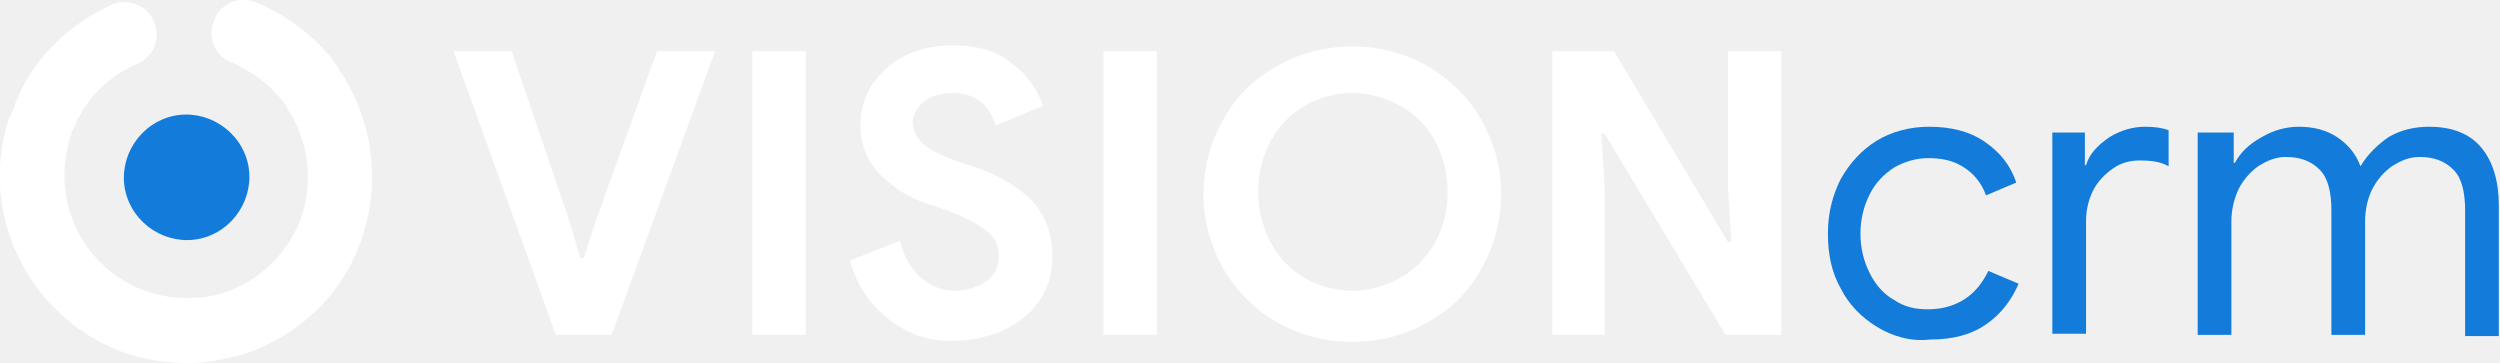
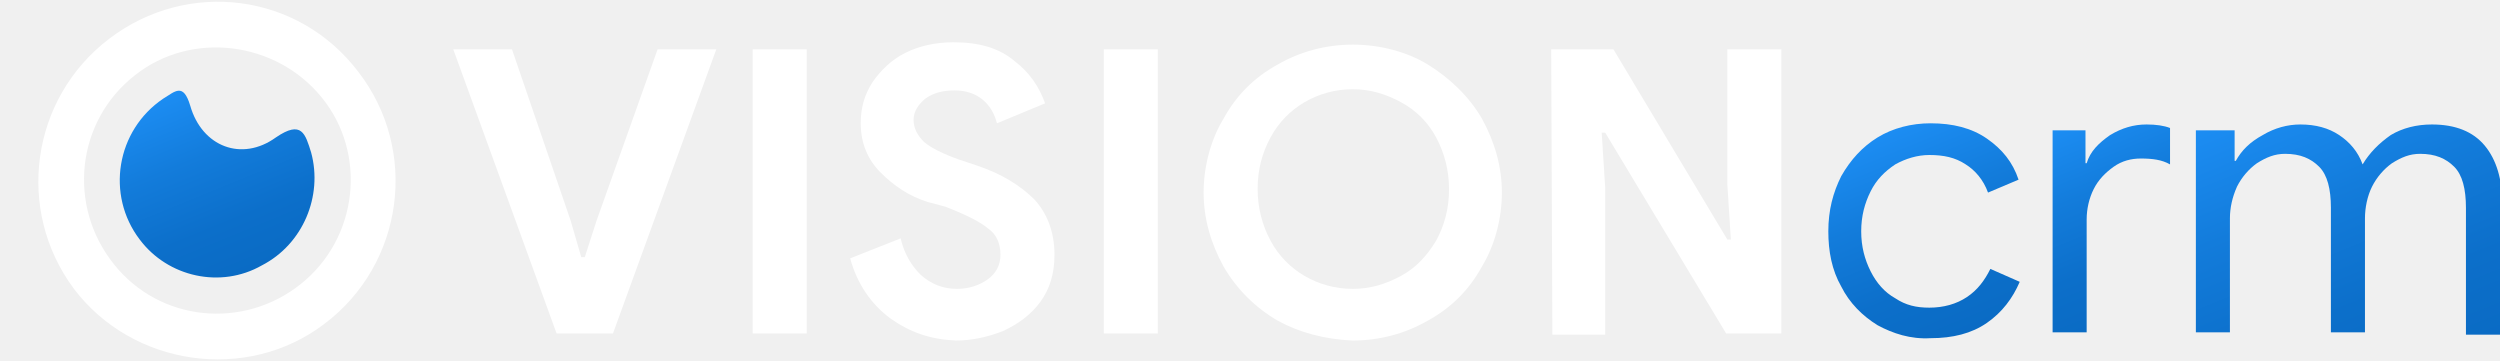
- <svg xmlns="http://www.w3.org/2000/svg" version="1.1" id="Layer_2" x="0px" y="0px" viewBox="0 0 215 31.2" style="enable-background:new 0 0 215 31.2;" xml:space="preserve">
+ <svg xmlns="http://www.w3.org/2000/svg" version="1.1" id="Layer_2" x="0px" y="0px" viewBox="0 0 212.9 30.7" style="enable-background:new 0 0 212.9 30.7;" xml:space="preserve">
  <style type="text/css">
	.st0{enable-background:new    ;}
	.st1{fill:#FFFFFF;}
- 	.st2{fill:#137CDB;}
+ 	.st2{fill:url(#SVGID_1_);}
+ 	.st3{fill:url(#SVGID_2_);}
+ 	.st4{fill:url(#SVGID_3_);}
+ 	.st5{display:none;}
+ 	.st6{display:inline;fill:#1E272B;}
+ 	.st7{display:none;fill:#137CDB;}
+ 	.st8{fill:url(#SVGID_4_);}
</style>
  <g id="Layer_2_10_">
    <g>
      <g class="st0">
-         <path class="st1" d="M39,4.4h5l5,14.7l0.9,3.1h0.3l1-3.1l5.3-14.7h5l-8.9,24.4h-4.8L39,4.4z" />
-         <path class="st1" d="M64.7,4.4h4.6v24.4h-4.6V4.4z" />
-         <path class="st1" d="M76.5,27.5c-1.6-1.2-2.8-2.9-3.4-5.1l4.3-1.7c0.3,1.3,0.9,2.3,1.7,3.1C80,24.6,81,25,82.2,25     c1,0,1.9-0.3,2.6-0.8s1.1-1.2,1.1-2.1s-0.3-1.7-1-2.2c-0.7-0.6-1.9-1.2-3.7-1.9l-1.5-0.5c-1.6-0.5-2.9-1.4-4-2.5S74,12.5,74,10.8     c0-1.3,0.3-2.4,1-3.5c0.7-1,1.6-1.9,2.8-2.5c1.2-0.6,2.6-0.9,4.1-0.9c2.2,0,3.9,0.5,5.2,1.6c1.3,1,2.1,2.2,2.6,3.6l-4.1,1.7     c-0.2-0.8-0.6-1.5-1.2-2S83,8,82,8s-1.8,0.2-2.5,0.7c-0.6,0.5-1,1.1-1,1.8s0.3,1.3,0.9,1.9c0.6,0.5,1.6,1,3,1.5l1.5,0.5     c2.1,0.7,3.7,1.7,4.9,2.9c1.1,1.2,1.7,2.8,1.7,4.7c0,1.6-0.4,2.9-1.2,4c-0.8,1.1-1.9,1.9-3.2,2.5c-1.3,0.5-2.6,0.8-4,0.8     C80,29.4,78.2,28.8,76.5,27.5z" />
-         <path class="st1" d="M94.9,4.4h4.6v24.4h-4.6V4.4z" />
-         <path class="st1" d="M109.8,27.7c-1.9-1.1-3.5-2.7-4.6-4.6c-1.1-2-1.7-4.1-1.7-6.4s0.6-4.5,1.7-6.4c1.1-2,2.6-3.5,4.6-4.6     c1.9-1.1,4.1-1.7,6.5-1.7s4.6,0.6,6.5,1.7s3.5,2.7,4.6,4.6c1.1,2,1.7,4.1,1.7,6.4s-0.6,4.5-1.7,6.4c-1.1,2-2.6,3.5-4.6,4.6     c-1.9,1.1-4.1,1.7-6.5,1.7C113.9,29.4,111.7,28.8,109.8,27.7z M120.4,23.9c1.3-0.7,2.2-1.7,3-3c0.7-1.3,1.1-2.7,1.1-4.4     c0-1.6-0.4-3.1-1.1-4.4s-1.7-2.3-3-3S117.8,8,116.3,8s-2.9,0.4-4.1,1.1c-1.2,0.7-2.2,1.7-2.9,3c-0.7,1.3-1.1,2.7-1.1,4.4     c0,1.6,0.4,3.1,1.1,4.4s1.7,2.3,2.9,3c1.2,0.7,2.6,1.1,4.1,1.1S119.1,24.6,120.4,23.9z" />
-         <path class="st1" d="M133.4,4.4h5.4l9.8,16.4h0.3l-0.3-4.7V4.4h4.6v24.4h-4.8L138,11.5h-0.3l0.3,4.7v12.6h-4.5V4.4H133.4z" />
-         <path class="st2" d="M161.4,28.1c-1.3-0.8-2.4-1.9-3.1-3.3c-0.8-1.4-1.1-3-1.1-4.7c0-1.8,0.4-3.3,1.1-4.7     c0.8-1.4,1.8-2.5,3.1-3.3s2.9-1.2,4.5-1.2c1.9,0,3.5,0.4,4.8,1.3c1.3,0.9,2.2,2,2.7,3.5l-2.6,1.1c-0.4-1.1-1.1-1.9-1.9-2.4     c-0.9-0.6-1.9-0.8-3.1-0.8c-1,0-2,0.3-2.9,0.8c-0.9,0.6-1.6,1.3-2.1,2.3s-0.8,2.1-0.8,3.4s0.3,2.4,0.8,3.4s1.2,1.8,2.1,2.3     c0.9,0.6,1.8,0.8,2.9,0.8c1.2,0,2.3-0.3,3.2-0.9s1.5-1.4,2-2.4l2.6,1.1c-0.6,1.4-1.5,2.6-2.8,3.5s-2.9,1.3-4.8,1.3     C164.3,29.4,162.7,28.9,161.4,28.1z" />
-         <path class="st2" d="M176.5,11.4h2.8v2.8h0.1c0.3-1,1-1.7,2-2.4c1-0.6,2-0.9,3.1-0.9c0.8,0,1.5,0.1,2,0.3v3.1     c-0.7-0.4-1.5-0.5-2.5-0.5c-0.8,0-1.6,0.2-2.3,0.7s-1.3,1.1-1.7,1.9c-0.4,0.8-0.6,1.7-0.6,2.6v9.7h-2.9L176.5,11.4L176.5,11.4z" />
-         <path class="st2" d="M189.3,11.4h2.8V14h0.1c0.5-0.9,1.2-1.6,2.3-2.2c1-0.6,2.1-0.9,3.2-0.9c1.3,0,2.4,0.3,3.3,0.9     c0.9,0.6,1.6,1.4,2,2.5c0.6-1,1.4-1.8,2.4-2.5c1-0.6,2.2-0.9,3.5-0.9c2,0,3.5,0.6,4.5,1.8s1.5,2.9,1.5,5v11.2H212V18.1     c0-1.6-0.3-2.8-1-3.5s-1.6-1.1-2.9-1.1c-0.9,0-1.6,0.3-2.4,0.8c-0.7,0.5-1.3,1.2-1.7,2s-0.6,1.8-0.6,2.7v9.8h-2.9V18.1     c0-1.6-0.3-2.8-1-3.5s-1.6-1.1-2.9-1.1c-0.9,0-1.6,0.3-2.4,0.8c-0.7,0.5-1.3,1.2-1.7,2c-0.4,0.9-0.6,1.8-0.6,2.7v9.8H189V11.4     H189.3z" />
+         <path class="st1" d="M38.6,4.2h5l5,14.6l0.9,3.1h0.3l1-3.1L56,4.2h5l-8.8,24.2h-4.8L38.6,4.2z" />
+         <path class="st1" d="M64.1,4.2h4.6v24.2h-4.6V4.2z" />
+         <path class="st1" d="M75.8,27.1c-1.6-1.2-2.8-2.9-3.4-5.1l4.3-1.7c0.3,1.3,0.9,2.3,1.7,3.1c0.9,0.8,1.9,1.2,3.1,1.2     c1,0,1.9-0.3,2.6-0.8s1.1-1.2,1.1-2.1s-0.3-1.7-1-2.2c-0.7-0.6-1.9-1.2-3.7-1.9L79,17.2c-1.6-0.5-2.9-1.4-4-2.5s-1.7-2.5-1.7-4.2     c0-1.3,0.3-2.4,1-3.5c0.7-1,1.6-1.9,2.8-2.5c1.2-0.6,2.6-0.9,4.1-0.9c2.2,0,3.9,0.5,5.2,1.6c1.3,1,2.1,2.2,2.6,3.6l-4.1,1.7     c-0.2-0.8-0.6-1.5-1.2-2s-1.4-0.8-2.4-0.8s-1.8,0.2-2.5,0.7c-0.6,0.5-1,1.1-1,1.8s0.3,1.3,0.9,1.9c0.6,0.5,1.6,1,3,1.5l1.5,0.5     c2.1,0.7,3.7,1.7,4.9,2.9c1.1,1.2,1.7,2.8,1.7,4.7c0,1.6-0.4,2.9-1.2,4c-0.8,1.1-1.9,1.9-3.2,2.5c-1.3,0.5-2.6,0.8-4,0.8     C79.2,28.9,77.5,28.3,75.8,27.1z" />
+         <path class="st1" d="M94,4.2h4.6v24.2H94V4.2z" />
+         <path class="st1" d="M108.8,27.3c-1.9-1.1-3.5-2.7-4.6-4.6c-1.1-2-1.7-4.1-1.7-6.3s0.6-4.5,1.7-6.3c1.1-2,2.6-3.5,4.6-4.6     c1.9-1.1,4.1-1.7,6.4-1.7s4.6,0.6,6.4,1.7s3.5,2.7,4.6,4.6c1.1,2,1.7,4.1,1.7,6.3s-0.6,4.5-1.7,6.3c-1.1,2-2.6,3.5-4.6,4.6     c-1.9,1.1-4.1,1.7-6.4,1.7C112.8,28.9,110.6,28.3,108.8,27.3z M119.3,23.5c1.3-0.7,2.2-1.7,3-3c0.7-1.3,1.1-2.7,1.1-4.4     c0-1.6-0.4-3.1-1.1-4.4s-1.7-2.3-3-3s-2.6-1.1-4.1-1.1s-2.9,0.4-4.1,1.1s-2.2,1.7-2.9,3c-0.7,1.3-1.1,2.7-1.1,4.4     c0,1.6,0.4,3.1,1.1,4.4s1.7,2.3,2.9,3c1.2,0.7,2.6,1.1,4.1,1.1S118,24.2,119.3,23.5z" />
+         <path class="st1" d="M132.1,4.2h5.3l9.7,16.2h0.3l-0.3-4.7V4.2h4.6v24.2H147l-10.3-17.1h-0.3l0.3,4.7v12.5h-4.5L132.1,4.2     L132.1,4.2z" />
+         <linearGradient id="SVGID_1_" gradientUnits="userSpaceOnUse" x1="160.793" y1="11.229" x2="167.767" y2="28.252">
+           <stop offset="0" style="stop-color:#1C8DF3" />
+           <stop offset="0.362" style="stop-color:#137CDB" />
+           <stop offset="0.728" style="stop-color:#0C6FCA" />
+           <stop offset="1" style="stop-color:#0A6BC4" />
+         </linearGradient>
+         <path class="st2" d="M159.9,27.7c-1.3-0.8-2.4-1.9-3.1-3.3c-0.8-1.4-1.1-3-1.1-4.7c0-1.8,0.4-3.3,1.1-4.7     c0.8-1.4,1.8-2.5,3.1-3.3s2.9-1.2,4.5-1.2c1.9,0,3.5,0.4,4.8,1.3c1.3,0.9,2.2,2,2.7,3.5l-2.6,1.1c-0.4-1.1-1.1-1.9-1.9-2.4     c-0.9-0.6-1.9-0.8-3.1-0.8c-1,0-2,0.3-2.9,0.8c-0.9,0.6-1.6,1.3-2.1,2.3s-0.8,2.1-0.8,3.4s0.3,2.4,0.8,3.4s1.2,1.8,2.1,2.3     c0.9,0.6,1.8,0.8,2.9,0.8c1.2,0,2.3-0.3,3.2-0.9s1.5-1.4,2-2.4L172,24c-0.6,1.4-1.5,2.6-2.8,3.5s-2.9,1.3-4.8,1.3     C162.7,28.9,161.2,28.4,159.9,27.7z" />
+         <linearGradient id="SVGID_2_" gradientUnits="userSpaceOnUse" x1="176.099" y1="10.568" x2="182.55" y2="26.313">
+           <stop offset="0" style="stop-color:#1C8DF3" />
+           <stop offset="0.362" style="stop-color:#137CDB" />
+           <stop offset="0.728" style="stop-color:#0C6FCA" />
+           <stop offset="1" style="stop-color:#0A6BC4" />
+         </linearGradient>
+         <path class="st3" d="M174.8,11.1h2.8v2.8h0.1c0.3-1,1-1.7,2-2.4c1-0.6,2-0.9,3.1-0.9c0.8,0,1.5,0.1,2,0.3V14     c-0.7-0.4-1.5-0.5-2.5-0.5c-0.8,0-1.6,0.2-2.3,0.7s-1.3,1.1-1.7,1.9c-0.4,0.8-0.6,1.7-0.6,2.6v9.6h-2.9L174.8,11.1L174.8,11.1z" />
+         <linearGradient id="SVGID_3_" gradientUnits="userSpaceOnUse" x1="194.406" y1="8.066" x2="204.261" y2="32.121">
+           <stop offset="0" style="stop-color:#1C8DF3" />
+           <stop offset="0.362" style="stop-color:#137CDB" />
+           <stop offset="0.728" style="stop-color:#0C6FCA" />
+           <stop offset="1" style="stop-color:#0A6BC4" />
+         </linearGradient>
+         <path class="st4" d="M187.5,11.1h2.8v2.6h0.1c0.5-0.9,1.2-1.6,2.3-2.2c1-0.6,2.1-0.9,3.2-0.9c1.3,0,2.4,0.3,3.3,0.9     c0.9,0.6,1.6,1.4,2,2.5c0.6-1,1.4-1.8,2.4-2.5c1-0.6,2.2-0.9,3.5-0.9c2,0,3.5,0.6,4.5,1.8s1.5,2.9,1.5,5v11.1H210V17.7     c0-1.6-0.3-2.8-1-3.5s-1.6-1.1-2.9-1.1c-0.9,0-1.6,0.3-2.4,0.8c-0.7,0.5-1.3,1.2-1.7,2s-0.6,1.8-0.6,2.7v9.7h-2.9V17.7     c0-1.6-0.3-2.8-1-3.5s-1.6-1.1-2.9-1.1c-0.9,0-1.6,0.3-2.4,0.8c-0.7,0.5-1.3,1.2-1.7,2c-0.4,0.9-0.6,1.8-0.6,2.7v9.7H187V11.1     H187.5z" />
      </g>
    </g>
  </g>
-   <path id="Fill-9" class="st1" d="M27.8,4.2L27.8,4.2c-1.7-1.8-3.6-3.1-5.8-4c-1.4-0.6-3.1,0.1-3.6,1.6c-0.6,1.4,0.1,3.1,1.6,3.6  C21.3,6,22.6,6.8,23.7,8l0,0c0.4,0.4,0.8,0.9,1,1.3c1.9,2.9,2.3,6.5,1.1,9.7c-1.3,3.2-4,5.6-7.4,6.4l0,0l0,0c-0.5,0.1-1,0.2-1.6,0.2  c-1.6,0.1-3.1-0.1-4.6-0.7C7.1,22.9,4.4,17.3,6,12l0,0v-0.1c0.1-0.2,0.1-0.4,0.2-0.6c0.1-0.2,0.2-0.4,0.3-0.6v-0.1l0,0  c1.1-2.3,2.9-4.1,5.3-5.1c1.4-0.6,2.1-2.3,1.4-3.7c-0.5-1.3-2.2-2-3.6-1.4l0,0C6.1,2,3.2,4.7,1.6,8.2l0,0v0.1  c-0.2,0.3-0.3,0.6-0.4,1C1,9.6,0.9,10,0.7,10.3v0.1l0,0c-2.5,8,1.7,16.6,9.4,19.7c2.2,0.9,4.6,1.2,7,1.1c0.9-0.1,1.7-0.2,2.5-0.4  l0,0c1-0.2,1.9-0.5,2.8-0.9c3.9-1.7,7-4.8,8.5-8.8c1.9-4.9,1.3-10.5-1.6-14.9C28.9,5.5,28.4,4.8,27.8,4.2" />
-   <path id="Fill-7_2_" class="st2" d="M11.1,17.4c1.2,2.7,4.4,4,7.1,2.8c2.7-1.2,4-4.4,2.8-7.1c-1.2-2.7-4.4-4-7.1-2.8  C11.2,11.5,9.9,14.7,11.1,17.4" />
+   <g class="st5">
+     <path class="st6" d="M7.7,1.2C5.1,2.8,2.9,5.1,1.6,7.9V8C1.4,8.3,1.3,8.6,1.2,9C1,9.3,0.9,9.5,0.8,9.8c-0.1,0.2-0.1,0.4-0.2,0.7   c-0.1,0.2-0.1,0.5-0.2,0.7c-0.1,0.3-0.1,0.6-0.2,0.8c0,0.2-0.1,0.4-0.1,0.5c0,0.3-0.1,0.6-0.1,0.9c0,0.2,0,0.4,0,0.6   c0,0.3,0,0.6,0,0.8c0,0.3,0,0.6,0,0.9c0,0.2,0,0.3,0,0.5c0.3,3.7,2,7.2,4.6,9.9c0.1,0.1,0.2,0.2,0.3,0.3c0.1,0.1,0.2,0.2,0.4,0.3   c0.3,0.2,0.5,0.5,0.8,0.7c0.2,0.2,0.4,0.3,0.7,0.5c0.6,0.4,1.1,0.7,1.7,1c0.9,0.5,1.8,0.8,2.7,1.1c1,0.3,2,0.5,3,0.6c0,0,0,0,0.1,0   c1.5,0.2,3,0.1,4.5-0.2h0.1c1.5-0.3,3-0.8,4.3-1.6c4.2-2.3,7.2-6.5,8.2-11.2c0.6-3.8-0.1-7.7-2-11c-0.8-0.8-2.2-1.1-3.2-0.4   c-1.3,0.7-1.9,2.4-1.1,3.7c0.6,1.3,1.1,2.7,1.1,4.3c0,0.6,0,1.2-0.1,1.6c-0.1,0.9-0.3,1.8-0.6,2.7c-1.3,3.2-4,5.5-7.3,6.3   c-0.5,0.1-1,0.2-1.6,0.2c-0.2,0-0.3,0-0.5,0c-0.1,0-0.3,0-0.4,0c-0.2,0-0.4,0-0.6,0c-0.2,0-0.4,0-0.6-0.1c-0.2,0-0.3-0.1-0.5-0.1   s-0.5-0.1-0.7-0.2c-0.1,0-0.1,0-0.2-0.1c-0.7-0.2-1.3-0.4-2-0.7c-0.4-0.2-0.7-0.4-1.1-0.7c-1-0.7-1.9-1.6-2.6-2.6   c-0.1-0.1-0.1-0.1-0.1-0.2c-0.2-0.2-0.3-0.5-0.5-0.8c0,0,0-0.1-0.1-0.1c0,0,0-0.1-0.1-0.1c-0.1-0.2-0.2-0.4-0.3-0.6   c-0.1-0.1-0.1-0.2-0.1-0.4C6.1,18.1,6.1,18,6,17.8c0,0.2,0,0-0.1-0.1c0-0.1-0.1-0.3-0.1-0.4c0-0.2-0.1-0.3-0.1-0.5   c0-0.1,0-0.3-0.1-0.4c0-0.2,0-0.3-0.1-0.5c0-0.2,0-0.3,0-0.5c0-0.1,0-0.3,0-0.4c0-0.2,0-0.4,0-0.7c0-0.1,0-0.2,0-0.2   c0-0.3,0.1-0.6,0.1-0.8c0,0,0,0,0-0.1c0.1-0.5,0.2-0.9,0.3-1.4v-0.1C6,11.5,6,11.3,6.1,11.1s0.2-0.4,0.3-0.6v-0.1   C7.3,8.5,8.6,7,10.3,6l0,0c0.2-0.2,0.3-0.2,0.5-0.3c0.2-0.1,0.4-0.2,0.6-0.3l0.2-0.1c0.1-0.1,0.1,0,0.3-0.1C13.1,4.5,13.6,3,13,1.7   c-0.4-1.1-1.8-1.8-3-1.5c-0.2-0.1-0.4,0-0.6,0.1" />
+   </g>
+   <path id="Fill-7_2_" class="st7" d="M10.3,17.3c1.4,3,5,4.5,8,3.2s4.5-5,3.2-8c-1.4-3-5-4.5-8-3.2S8.9,14.3,10.3,17.3" />
+   <path class="st1" d="M9.3,3.3C16-1.8,25.4-0.6,30.5,6.1c5.2,6.7,3.9,16.4-2.9,21.5c-6.6,5-16.3,3.6-21.3-3C1.3,17.9,2.6,8.4,9.3,3.3  z M25.6,24.2c4.9-3.9,5.7-11.1,1.8-15.9S16.3,2.6,11.5,6.4c-5,3.9-5.8,11.1-1.8,16.1C13.6,27.4,20.7,28.1,25.6,24.2z" />
+   <linearGradient id="SVGID_4_" gradientUnits="userSpaceOnUse" x1="15.361" y1="7.614" x2="21.64" y2="22.942">
+     <stop offset="0" style="stop-color:#1C8DF3" />
+     <stop offset="0.362" style="stop-color:#137CDB" />
+     <stop offset="0.728" style="stop-color:#0C6FCA" />
+     <stop offset="1" style="stop-color:#0A6BC4" />
+   </linearGradient>
+   <path class="st8" d="M11.9,20.4c-2.9-3.8-2-9.3,2-12c1-0.6,1.7-1.4,2.3,0.6c1,3.5,4.4,4.8,7.3,2.7c2.2-1.5,2.5-0.3,3,1.3  c1,3.7-0.7,7.8-4.2,9.6C18.8,24.6,14.3,23.6,11.9,20.4z" />
</svg>
